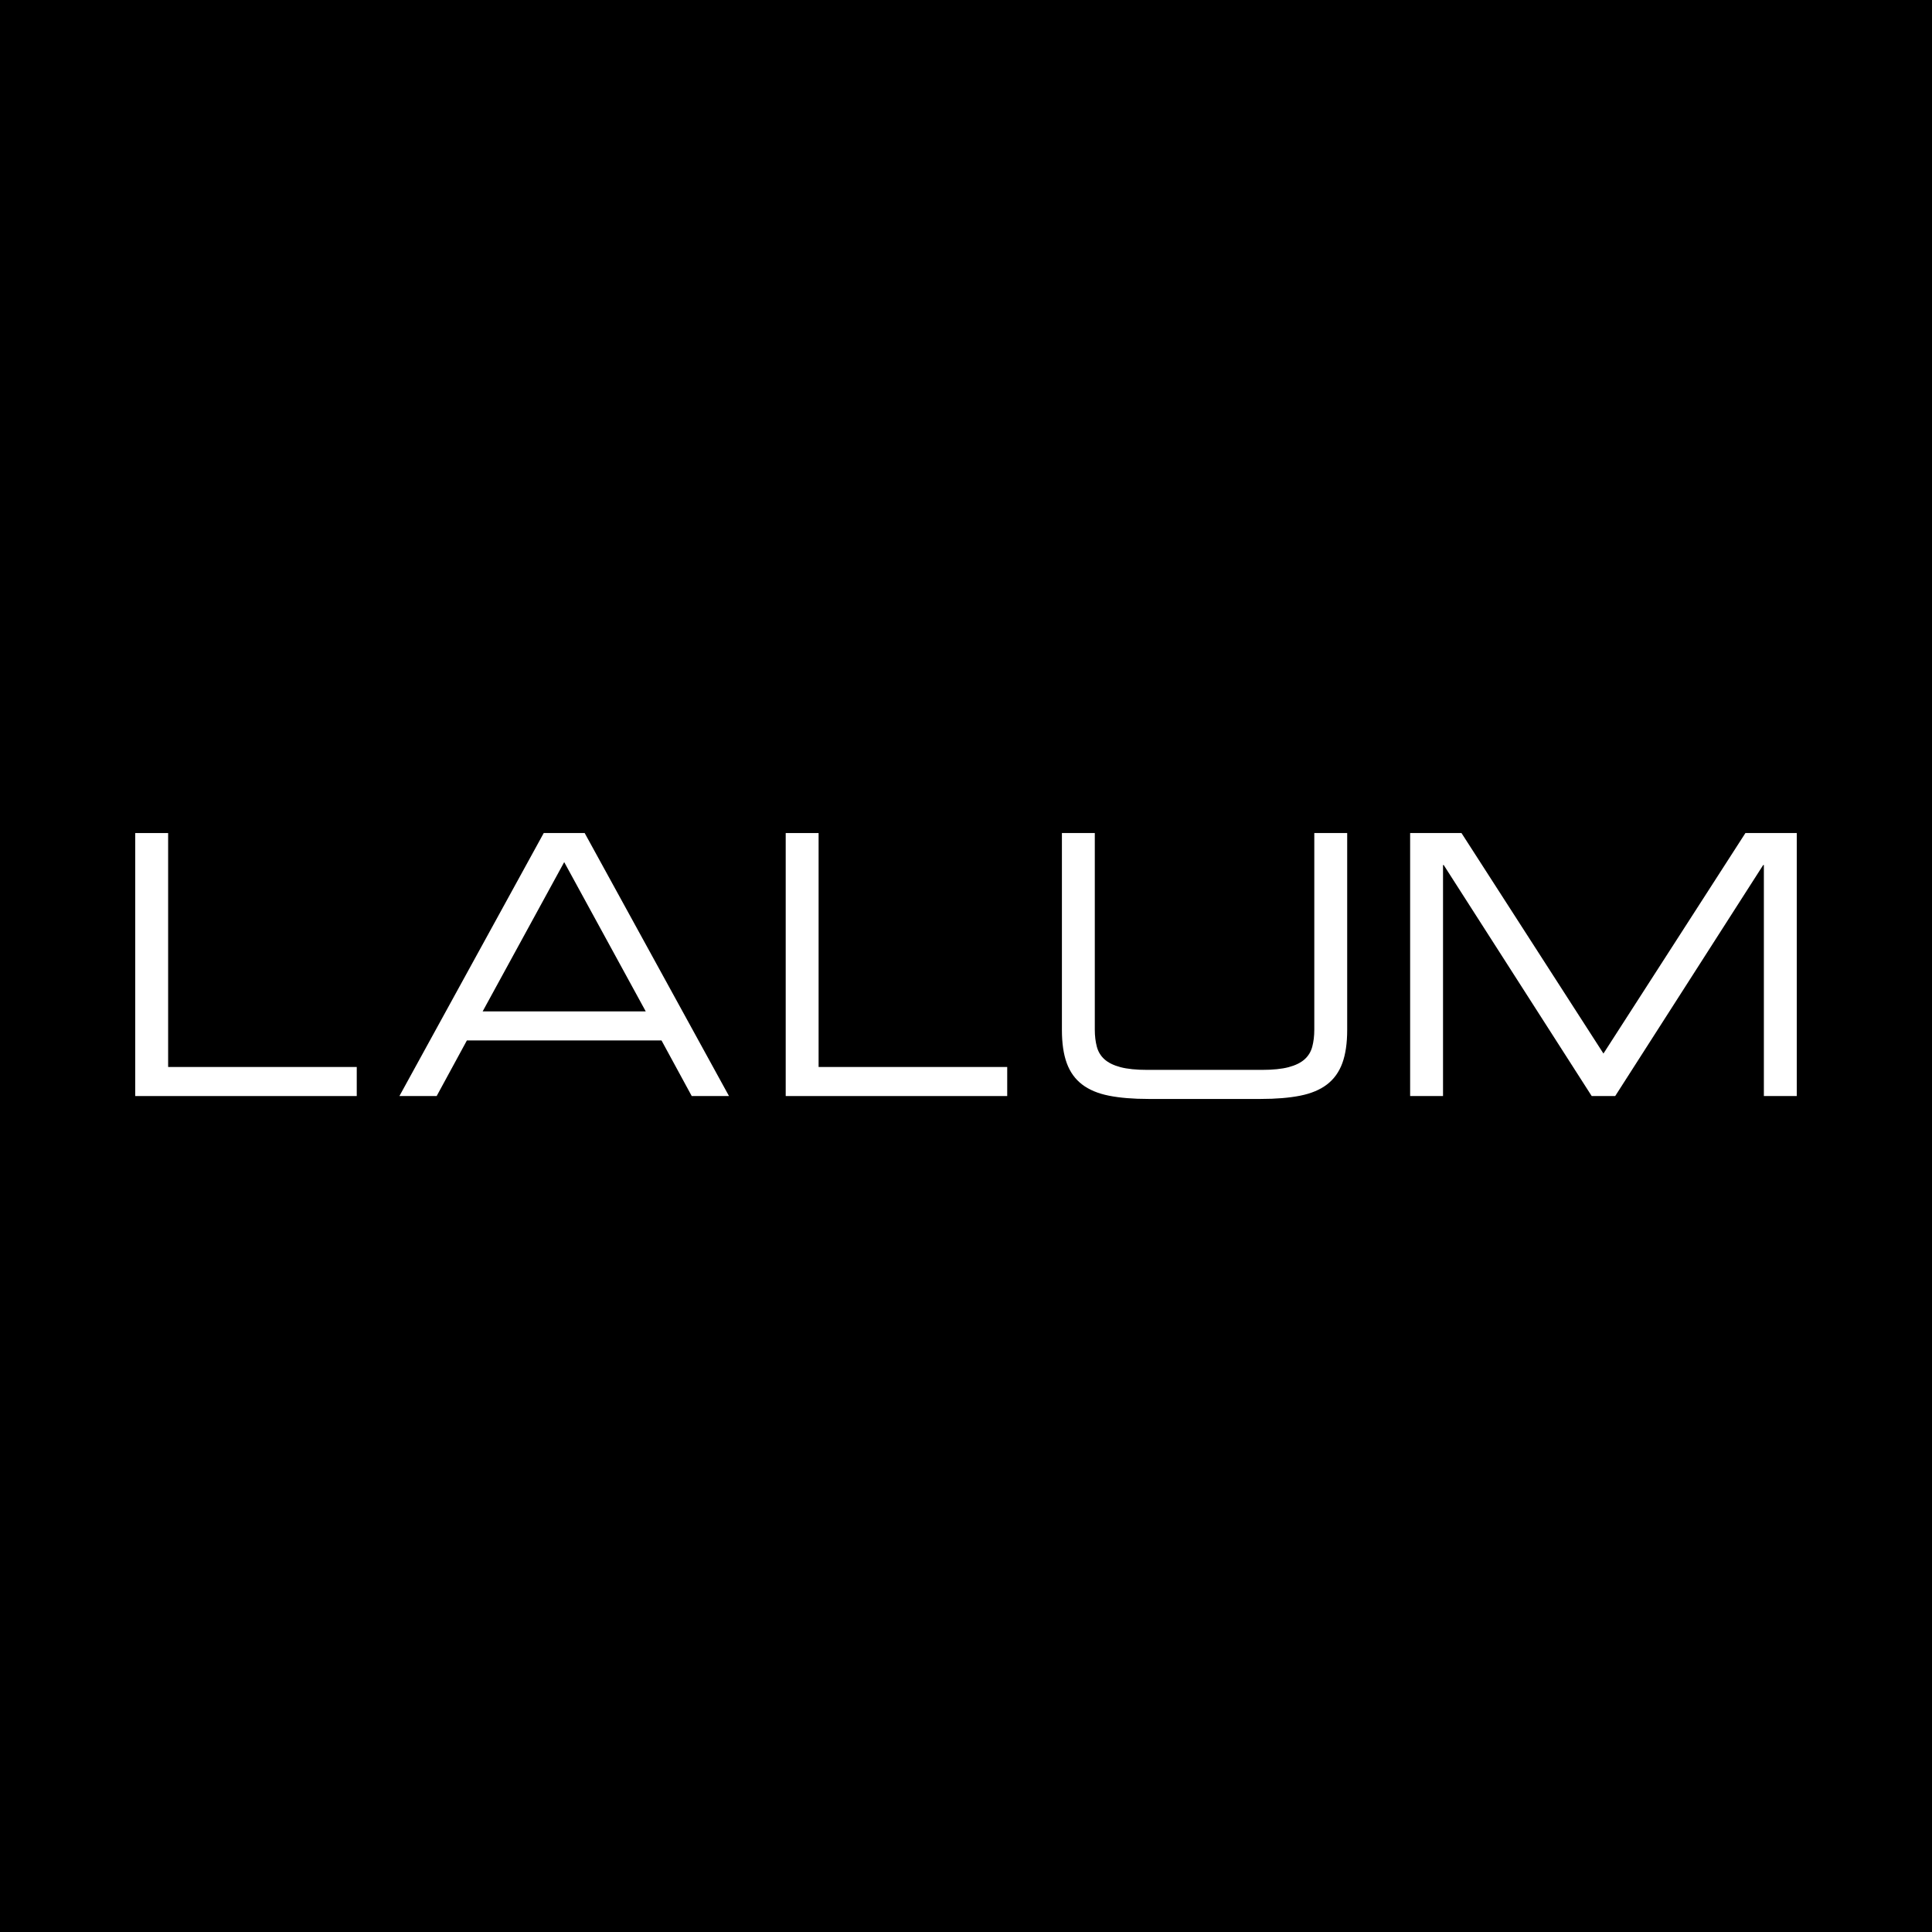
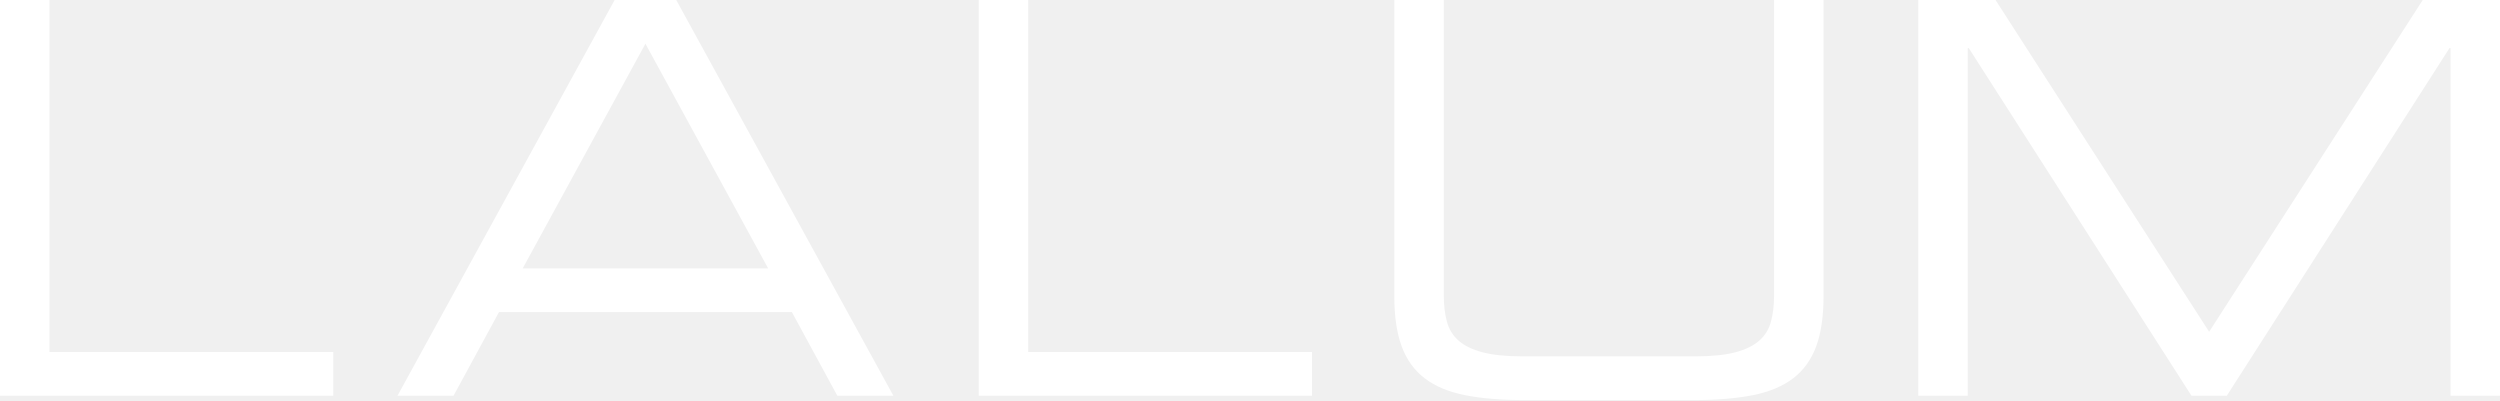
- <svg xmlns="http://www.w3.org/2000/svg" viewBox="0 0 600 600" role="img" aria-label="LALUM">
-   <rect width="600" height="600" fill="#000000" />
-   <g transform="translate(42,258.7106) scale(1.167044) translate(-76.5661,-264.5857)">
+ <svg xmlns="http://www.w3.org/2000/svg" viewBox="0 0 442.143 70.759" role="img" aria-label="LALUM">
+   <g transform="translate(-76.5661,-264.5857)">
    <path transform="matrix(1,0,0,-1,76.5661,264.5857)" d="M0 0H8.753V-62.253H58.945V-69.986H0Z" fill="#FFFFFF" />
    <path transform="matrix(1,0,0,-1,190.7157,272.3191)" d="M0 0-21.703-39.73H21.702ZM-5.448 7.733H5.448L43.851-62.252H33.937L25.899-47.463H-25.9L-33.937-62.252H-43.851Z" fill="#FFFFFF" />
    <path transform="matrix(1,0,0,-1,249.6595,264.5857)" d="M0 0H8.753V-62.253H58.945V-69.986H0Z" fill="#FFFFFF" />
    <path transform="matrix(1,0,0,-1,323.1606,264.5857)" d="M0 0H8.752V-52.296C8.752-53.973 8.932-55.485 9.289-56.84 9.646-58.193 10.329-59.321 11.343-60.222 12.355-61.126 13.768-61.818 15.585-62.301 17.401-62.784 19.796-63.025 22.774-63.025H53.139C56.116-63.025 58.512-62.784 60.329-62.301 62.144-61.818 63.558-61.126 64.57-60.222 65.582-59.321 66.267-58.193 66.624-56.84 66.982-55.485 67.161-53.973 67.161-52.296V0H75.913V-52.393C75.913-55.937 75.48-58.886 74.618-61.237 73.754-63.59 72.4-65.476 70.554-66.892 68.708-68.31 66.326-69.308 63.41-69.889 60.492-70.469 56.979-70.759 52.871-70.759H23.042C18.934-70.759 15.42-70.469 12.503-69.889 9.586-69.308 7.203-68.31 5.359-66.892 3.513-65.476 2.157-63.59 1.295-61.237 .431-58.886 0-55.937 0-52.393Z" fill="#FFFFFF" />
    <path transform="matrix(1,0,0,-1,415.825,264.5857)" d="M0 0H13.665L51.442-58.676 89.22 0H102.884V-69.986H94.132V-8.506H93.953L54.568-69.986H48.316L8.931-8.506H8.752V-69.986H0Z" fill="#FFFFFF" />
  </g>
</svg>
